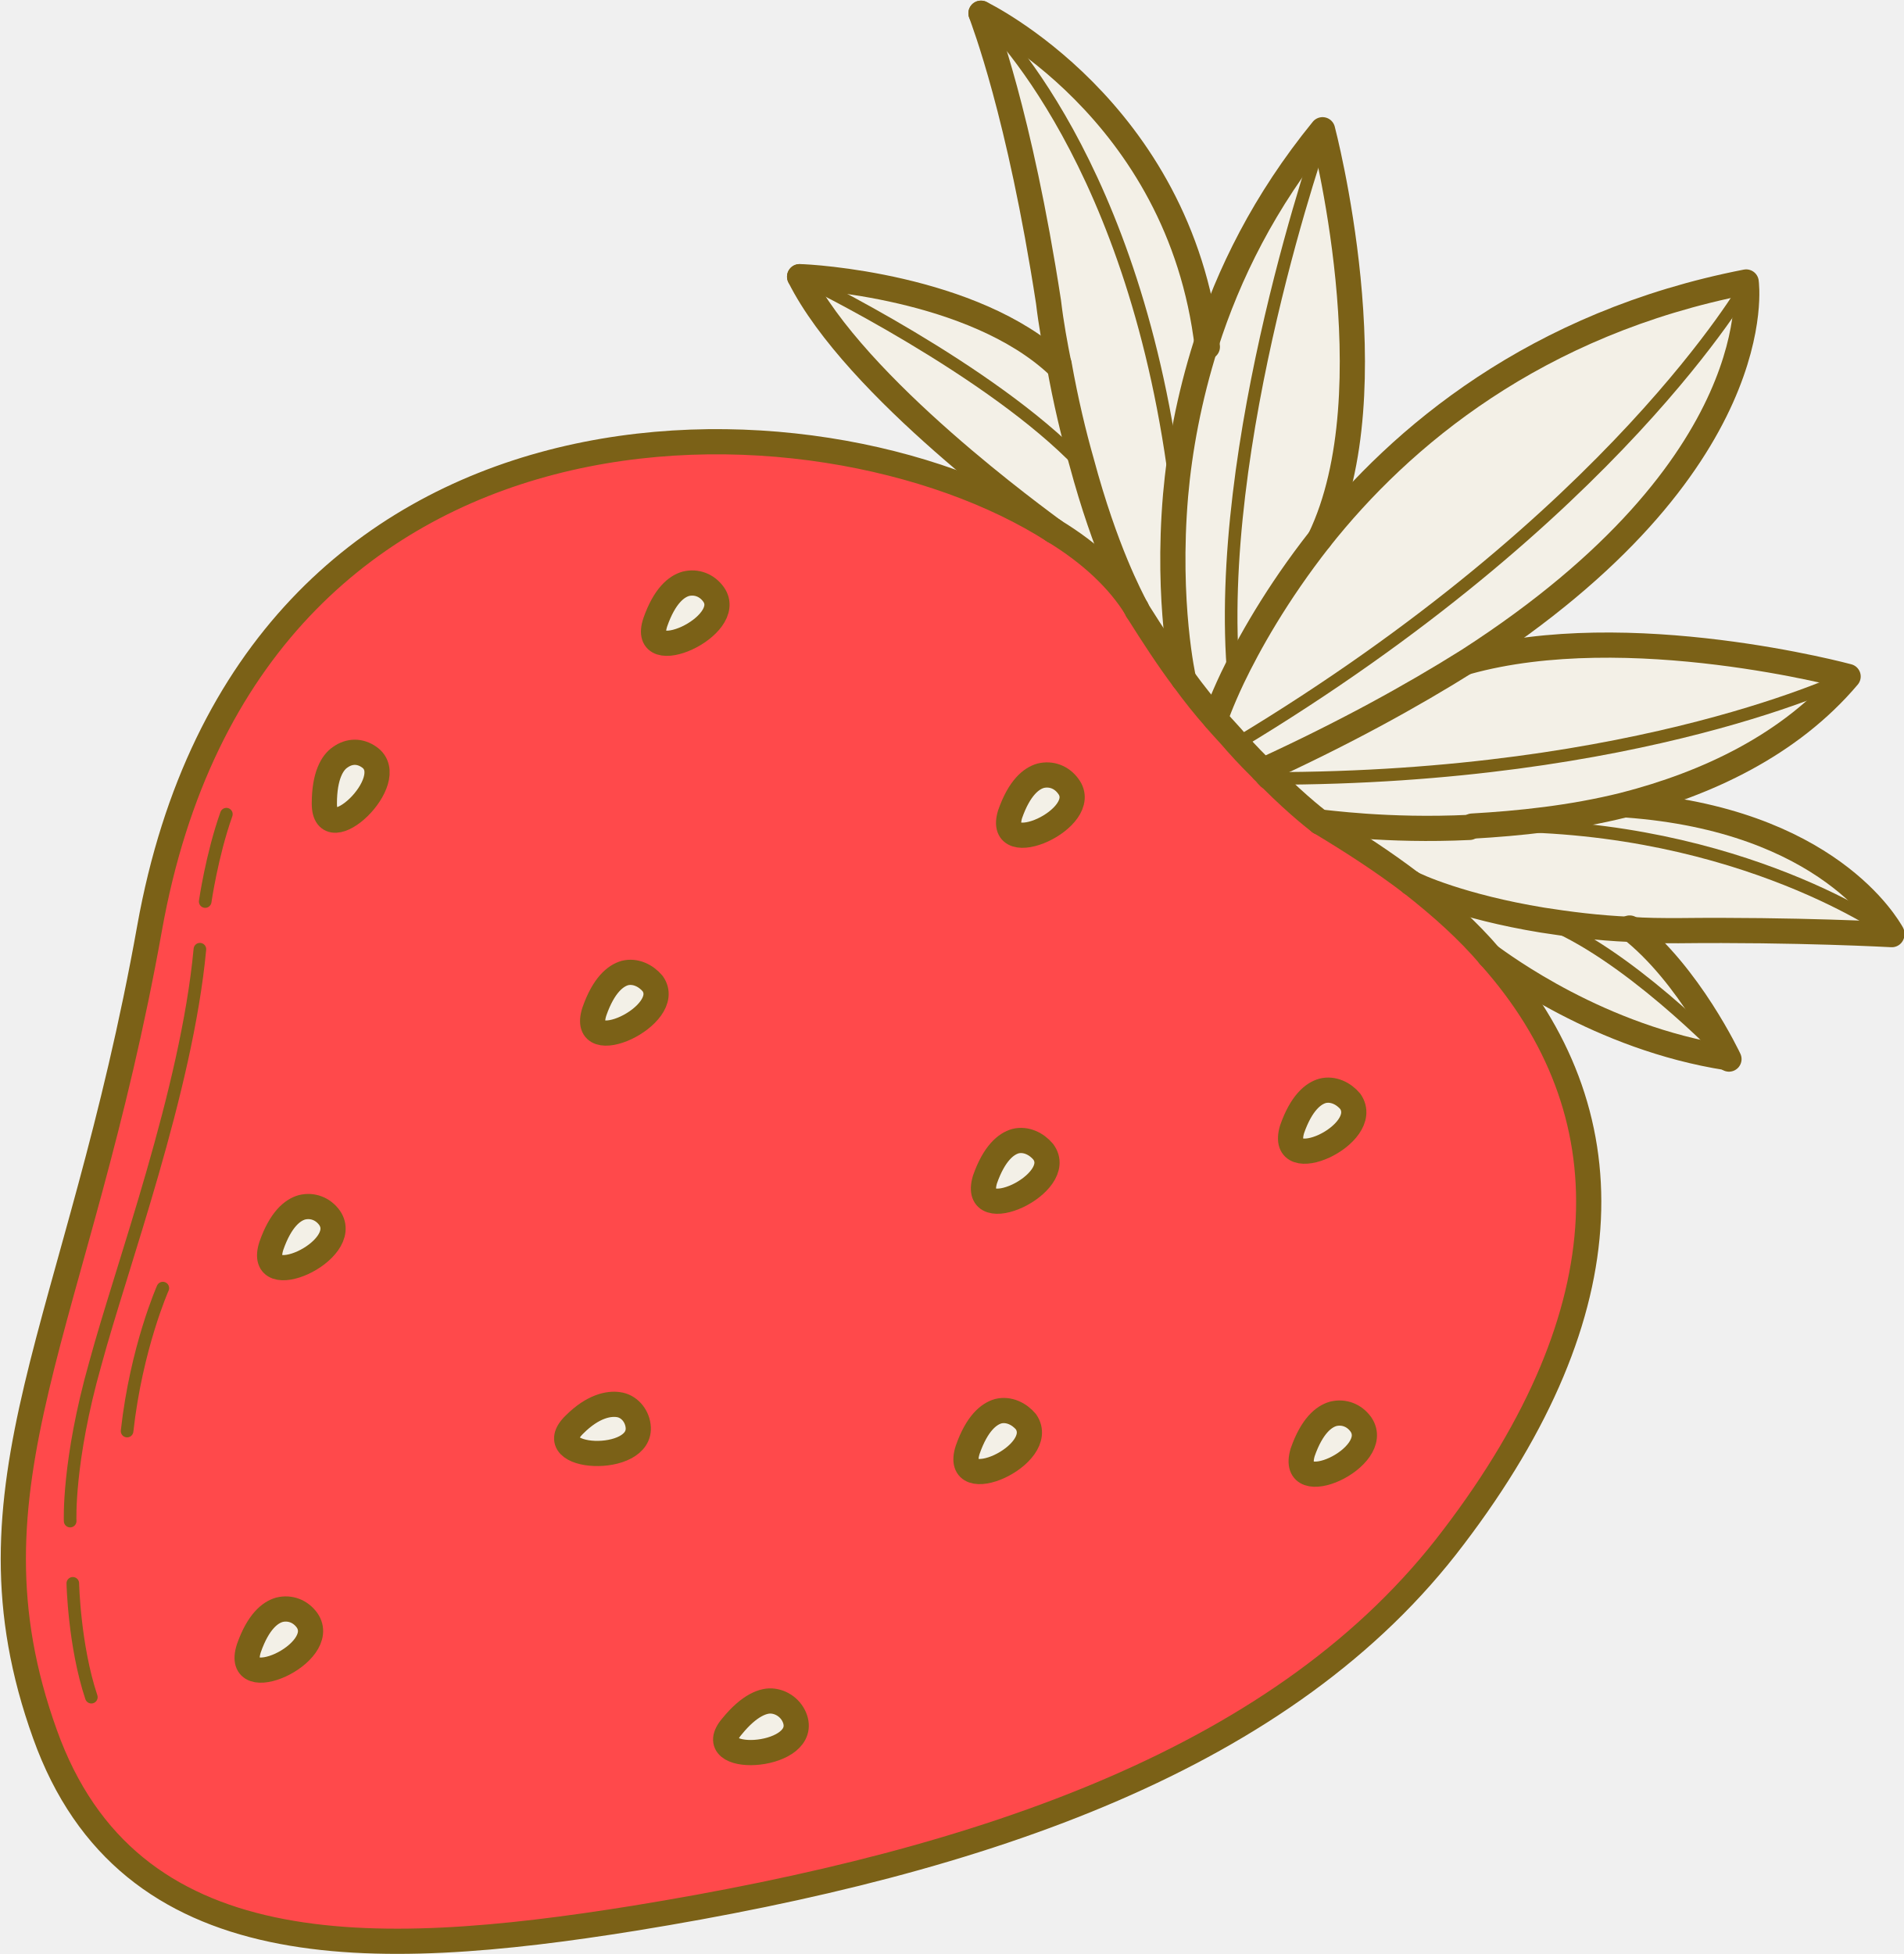
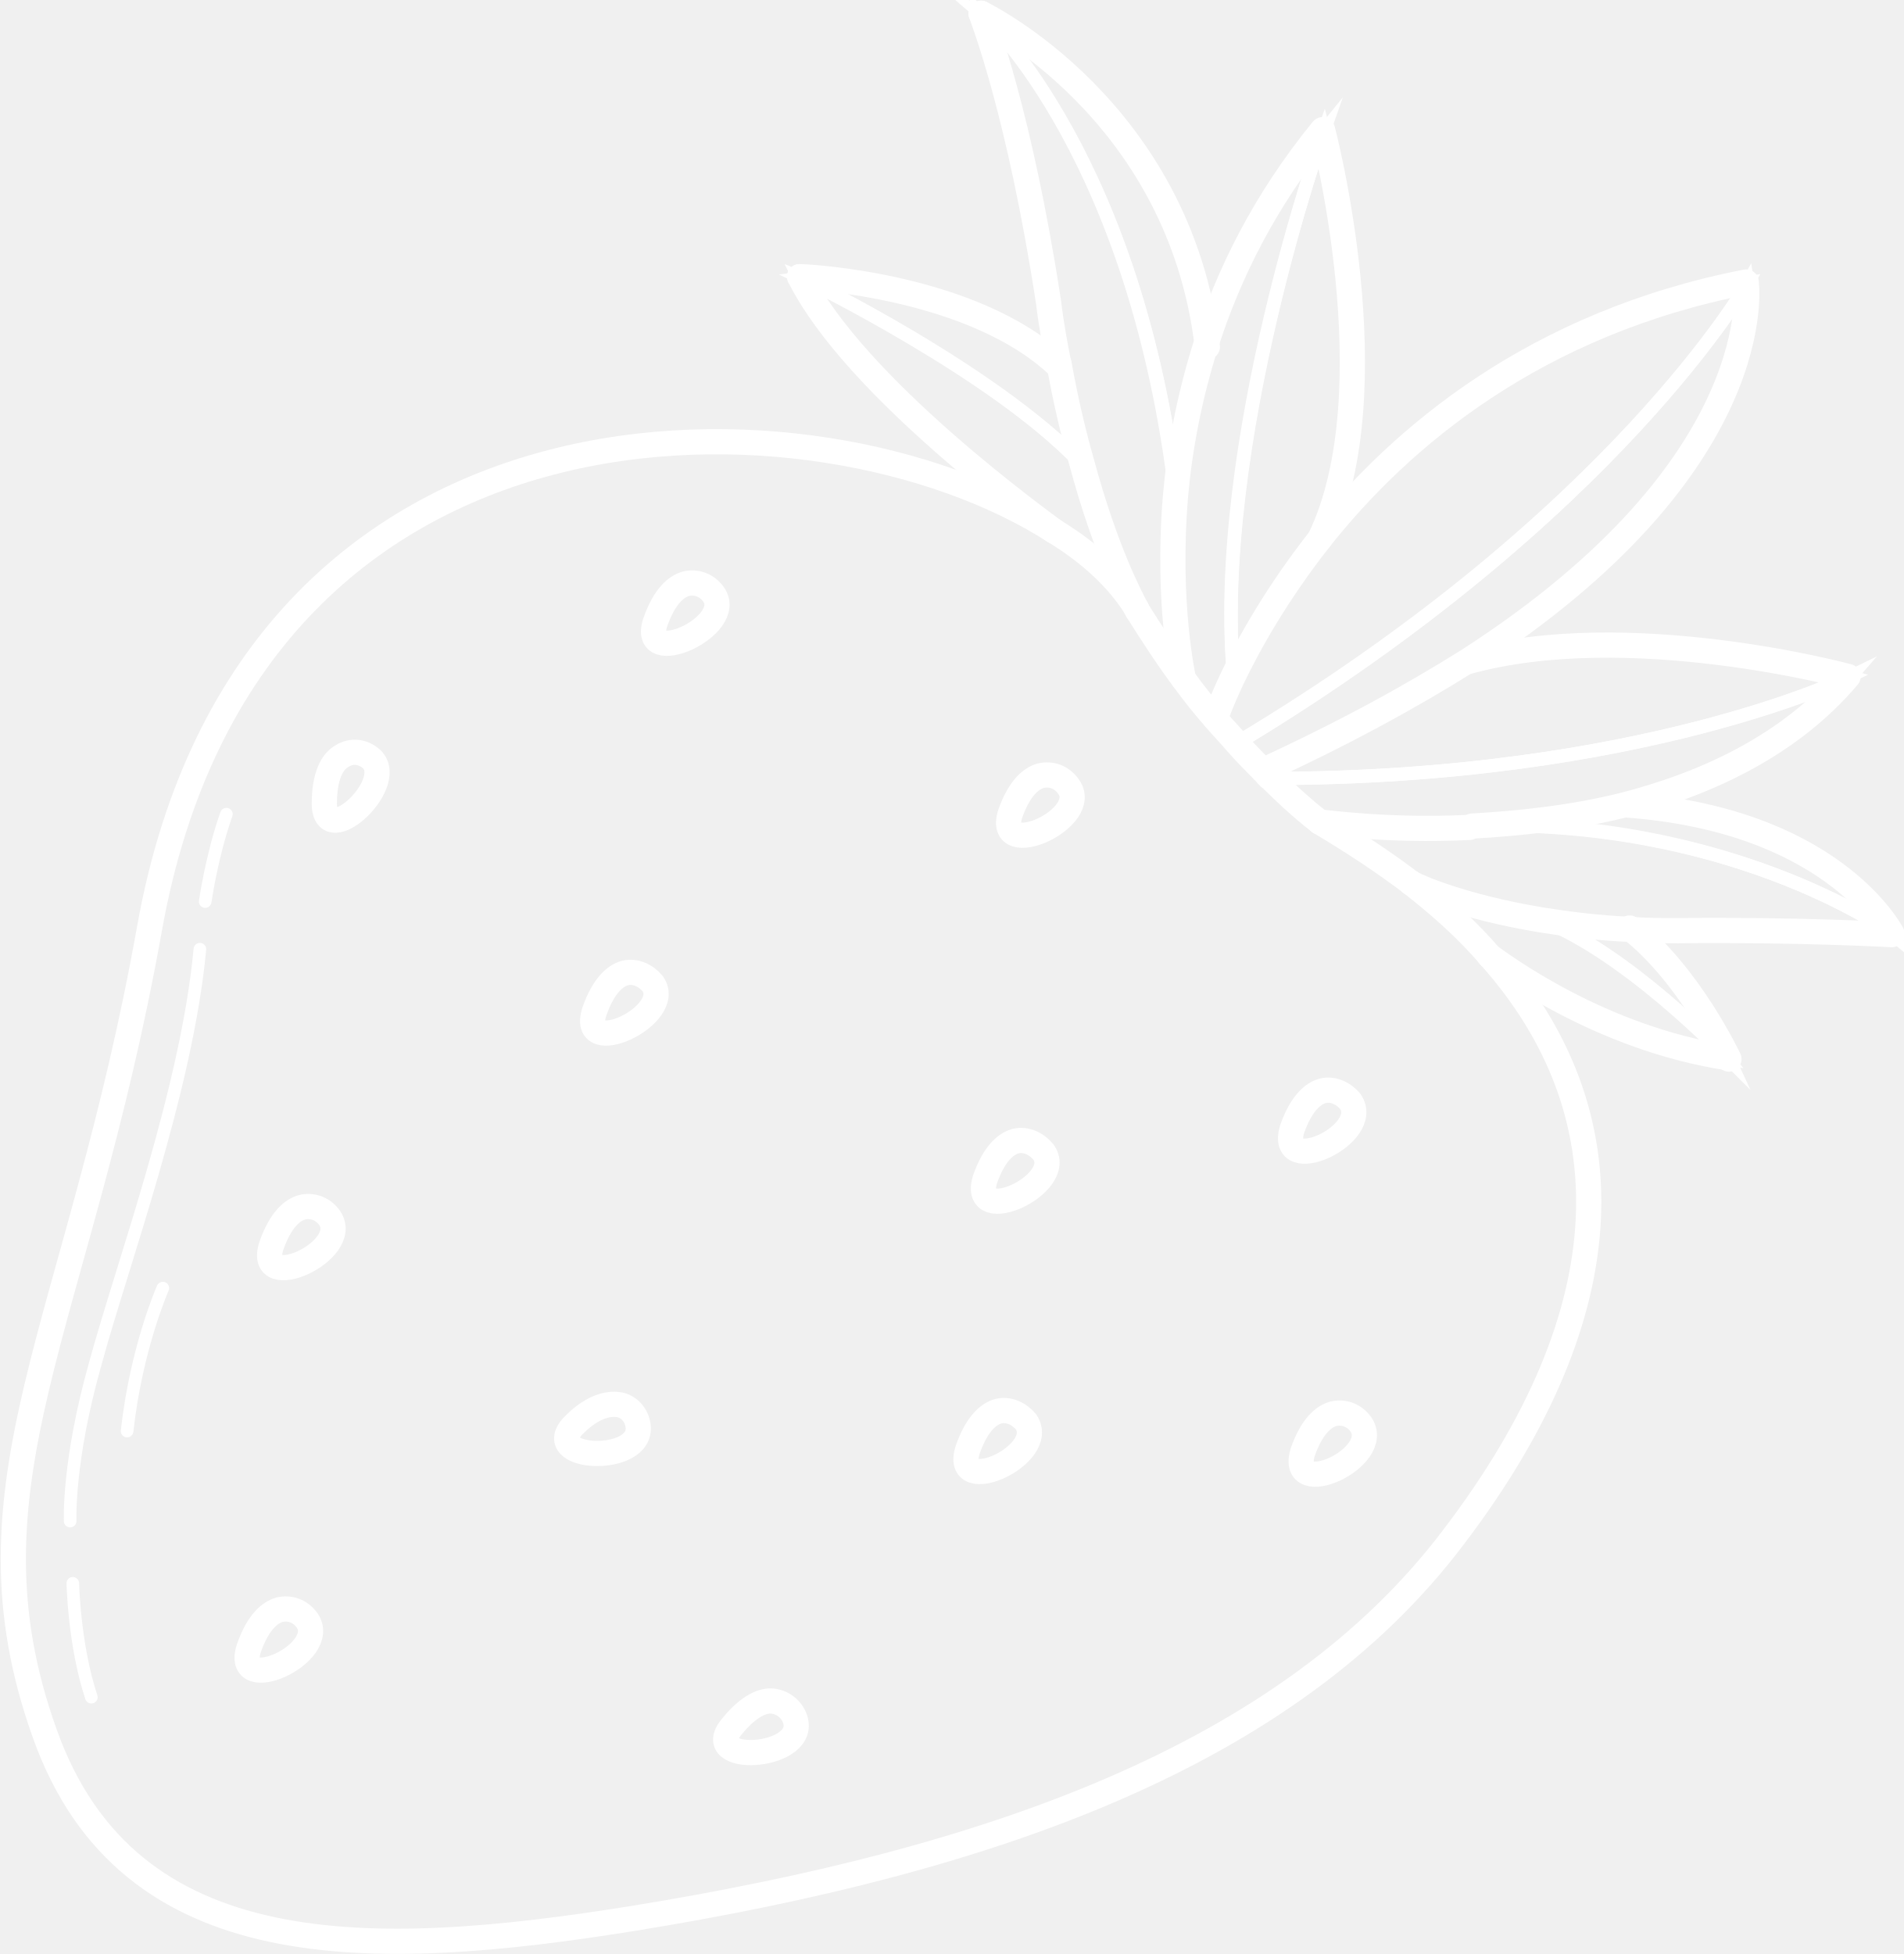
- <svg xmlns="http://www.w3.org/2000/svg" version="1.1" x="0px" y="0px" viewBox="0 0 143.8 147.6" style="enable-background:new 0 0 143.8 147.6;" xml:space="preserve">
+ <svg xmlns="http://www.w3.org/2000/svg" version="1.1" id="圖層_1" x="0px" y="0px" viewBox="0 0 143.8 147.6" style="enable-background:new 0 0 143.8 147.6;" xml:space="preserve">
  <style type="text/css">
- 	.st0{fill:#F3F0E7;}
- 	.st1{clip-path:url(#SVGID_00000146469079145321060470000004006423110887343006_);}
- 	.st2{fill:none;stroke:#7B6117;stroke-width:3.775;stroke-linecap:round;stroke-linejoin:round;stroke-miterlimit:10;}
- 	.st3{fill:#599942;}
- 	.st4{fill:#FF494B;}
- 	.st5{fill:none;stroke:#7B6117;stroke-width:0.952;stroke-linecap:round;stroke-linejoin:round;stroke-miterlimit:10;}
- 	.st6{fill:none;stroke:#7B6117;stroke-width:1.903;stroke-linecap:round;stroke-linejoin:round;stroke-miterlimit:10;}
- 	.st7{fill:#FF7D1D;}
- 	.st8{fill:#FFBF29;}
- 	.st9{fill:none;stroke:#7B6117;stroke-width:0.952;stroke-miterlimit:10;}
- 	.st10{fill:none;stroke:#7B6117;stroke-width:1.903;stroke-miterlimit:10;}
+ 	.st0{fill:none;stroke:#FFFFFF;stroke-miterlimit:10;}
+ 	.st1{fill:none;stroke:#FFFFFF;stroke-width:1.903;stroke-linecap:round;stroke-linejoin:round;stroke-miterlimit:10;}
+ 	.st2{fill:none;stroke:#FFFFFF;stroke-width:0.952;stroke-linecap:round;stroke-linejoin:round;stroke-miterlimit:10;}
</style>
  <g id="BACKGROUND">
</g>
  <g id="OBJECTS">
    <g>
      <g>
-         <path class="st0" d="M142.9,70.5C142.9,70.5,142.9,70.5,142.9,70.5c0,0-7.2-0.4-16.1-0.3c-1.3,0-2.5,0-3.7-0.1     c-2.5-0.1-4.7-0.3-6.6-0.7c-6.1-1-9.5-2.6-9.8-2.8c0,0,0,0,0,0c-2.1-1.6-4.4-3.1-6.9-4.6c0.4,0,5,0.6,11.2,0.3c0.1,0,0.2,0,0.3,0     C130.3,61.8,142.2,70,142.9,70.5z" />
+         <path class="st0" d="M142.9,70.5L142.9,70.5c0,0-7.2-0.4-16.1-0.3c-1.3,0-2.5,0-3.7-0.1c-2.5-0.1-4.7-0.3-6.6-0.7     c-6.1-1-9.5-2.6-9.8-2.8l0,0c-2.1-1.6-4.4-3.1-6.9-4.6c0.4,0,5,0.6,11.2,0.3c0.1,0,0.2,0,0.3,0C130.3,61.8,142.2,70,142.9,70.5z" />
        <path class="st0" d="M122.8,60.8c15.2,1.1,19.8,9.2,20.1,9.7c-0.6-0.5-12.6-8.7-31.6-8.1C114.8,62.3,118.8,61.8,122.8,60.8z" />
        <path class="st0" d="M132,21.4c0,0,2,13.8-21,28.6c-4.3,2.7-9.4,5.5-15.5,8.3c-0.6-0.6-1.3-1.3-2.1-2.2C122,39,132,21.4,132,21.4     z" />
        <path class="st0" d="M132,21.4c0,0-10,17.6-38.6,34.8c-0.5-0.6-1.1-1.2-1.6-1.8c0,0,0.4-1.2,1.3-3.1c1.2-2.5,3.3-6.3,6.6-10.5     C105.9,33.1,116.1,24.5,132,21.4z" />
-         <path class="st0" d="M130.6,80C130.6,80,130.6,80,130.6,80c-0.5-0.5-7.8-8.1-14.1-10.5c1.9,0.3,4.2,0.6,6.6,0.7     C127.6,73.5,130.6,80,130.6,80z" />
-         <path class="st0" d="M122.8,60.8c-4,1-8,1.5-11.5,1.6c-0.1,0-0.2,0-0.3,0c-6.2,0.3-10.8-0.3-11.2-0.3c0,0,0,0,0,0     S98.2,61,96,58.8c28,0,43.8-7.7,43.8-7.7C135.3,56.3,129,59.2,122.8,60.8z" />
+         <path class="st0" d="M130.6,80L130.6,80c-0.5-0.5-7.8-8.1-14.1-10.5c1.9,0.3,4.2,0.6,6.6,0.7C127.6,73.5,130.6,80,130.6,80z" />
+         <path class="st0" d="M122.8,60.8c-4,1-8,1.5-11.5,1.6c-0.1,0-0.2,0-0.3,0c-6.2,0.3-10.8-0.3-11.2-0.3l0,0c0,0-1.6-1.1-3.8-3.3     c28,0,43.8-7.7,43.8-7.7C135.3,56.3,129,59.2,122.8,60.8z" />
        <path class="st0" d="M116.4,69.5c6.3,2.4,13.7,10,14.1,10.5c-9.7-1.5-17-7-17.9-7.6c-1.7-2-3.7-3.8-6-5.6     C106.9,66.8,110.3,68.5,116.4,69.5z" />
        <path class="st0" d="M139.7,51.1c0,0-15.7,7.7-43.8,7.7c-0.2-0.1-0.3-0.3-0.5-0.5c6.1-2.7,11.2-5.5,15.5-8.3     C123.1,46.6,139.7,51.1,139.7,51.1z" />
-         <path class="st4" d="M112.6,72.3c10.2,11.7,10.3,26.6-2.8,43.8c-12.7,16.7-35.5,24.4-61.9,28.8C28,148.2,9.7,148.6,3.3,131     c-6.8-18.9,2.5-30.8,7.9-60.9c7.6-42.4,50.6-41.4,68.3-30c0,0,0,0,0,0c2.7,1.7,4.8,3.7,6.2,5.8c0.1,0.1,0.1,0.2,0.1,0.2     c1.2,1.9,2.3,3.7,3.5,5.2c0.8,1.1,1.6,2.1,2.4,3c0.6,0.7,1.1,1.3,1.6,1.8c0.7,0.8,1.4,1.5,2.1,2.2c0.2,0.2,0.3,0.3,0.5,0.5     c2.2,2.2,3.7,3.3,3.7,3.3s0,0,0,0c2.5,1.4,4.8,3,6.9,4.6c0,0,0,0,0,0C108.9,68.5,110.9,70.3,112.6,72.3z M97.6,85.4     c-1.2,3.6,6.1,0.3,4.3-2.1c-0.5-0.6-1.3-1-2.1-0.8C99.2,82.7,98.3,83.4,97.6,85.4z M98.4,109.8c-1.2,3.6,6.1,0.3,4.4-2.1     c-0.5-0.7-1.3-1-2.1-0.8C100,107.1,99.1,107.8,98.4,109.8z M76.4,61.5c-1.2,3.6,6.1,0.3,4.3-2.1c-0.5-0.7-1.3-1-2.1-0.8     C77.9,58.8,77,59.5,76.4,61.5z M74.5,89.1c-1.2,3.6,6.1,0.3,4.4-2.1c-0.5-0.6-1.3-1-2.1-0.8C76,86.4,75.1,87.1,74.5,89.1z      M73.1,109.6c-1.2,3.6,6.1,0.3,4.4-2.1c-0.5-0.6-1.3-1-2.1-0.8C74.7,106.9,73.8,107.6,73.1,109.6z M49.6,47     c-1.2,3.6,6.1,0.3,4.3-2.1c-0.5-0.7-1.3-1-2.1-0.8C51.1,44.3,50.2,45,49.6,47z M55.3,130.4c-2.4,2.9,5.6,2.5,4.8-0.4     c-0.2-0.8-0.9-1.4-1.7-1.5C57.7,128.4,56.6,128.8,55.3,130.4z M44.9,76.4c-1.2,3.6,6.1,0.3,4.3-2.1c-0.5-0.6-1.3-1-2.1-0.8     C46.5,73.7,45.6,74.5,44.9,76.4z M48.2,107.7c-0.1-0.8-0.7-1.5-1.5-1.6c-0.7-0.1-1.9,0.1-3.3,1.5     C40.6,110.3,48.6,110.7,48.2,107.7z M24.5,60.6c0.1,3.8,5.9-1.7,3.4-3.4c-0.7-0.5-1.5-0.5-2.2,0C25,57.6,24.4,58.5,24.5,60.6z      M20.5,94.2c-1.2,3.6,6.1,0.3,4.3-2.1c-0.5-0.7-1.3-1-2.1-0.8C22.1,91.5,21.2,92.2,20.5,94.2z M18.8,124.5     c-1.2,3.6,6.1,0.3,4.4-2.1c-0.5-0.7-1.3-1-2.1-0.8C20.3,121.9,19.5,122.6,18.8,124.5z" />
+         <path class="st0" d="M112.6,72.3c10.2,11.7,10.3,26.6-2.8,43.8c-12.7,16.7-35.5,24.4-61.9,28.8C28,148.2,9.7,148.6,3.3,131     c-6.8-18.9,2.5-30.8,7.9-60.9c7.6-42.4,50.6-41.4,68.3-30l0,0c2.7,1.7,4.8,3.7,6.2,5.8c0.1,0.1,0.1,0.2,0.1,0.2     c1.2,1.9,2.3,3.7,3.5,5.2c0.8,1.1,1.6,2.1,2.4,3c0.6,0.7,1.1,1.3,1.6,1.8c0.7,0.8,1.4,1.5,2.1,2.2c0.2,0.2,0.3,0.3,0.5,0.5     c2.2,2.2,3.7,3.3,3.7,3.3l0,0c2.5,1.4,4.8,3,6.9,4.6l0,0C108.9,68.5,110.9,70.3,112.6,72.3z M97.6,85.4c-1.2,3.6,6.1,0.3,4.3-2.1     c-0.5-0.6-1.3-1-2.1-0.8C99.2,82.7,98.3,83.4,97.6,85.4z M98.4,109.8c-1.2,3.6,6.1,0.3,4.4-2.1c-0.5-0.7-1.3-1-2.1-0.8     C100,107.1,99.1,107.8,98.4,109.8z M76.4,61.5c-1.2,3.6,6.1,0.3,4.3-2.1c-0.5-0.7-1.3-1-2.1-0.8C77.9,58.8,77,59.5,76.4,61.5z      M74.5,89.1c-1.2,3.6,6.1,0.3,4.4-2.1c-0.5-0.6-1.3-1-2.1-0.8C76,86.4,75.1,87.1,74.5,89.1z M73.1,109.6     c-1.2,3.6,6.1,0.3,4.4-2.1c-0.5-0.6-1.3-1-2.1-0.8C74.7,106.9,73.8,107.6,73.1,109.6z M49.6,47c-1.2,3.6,6.1,0.3,4.3-2.1     c-0.5-0.7-1.3-1-2.1-0.8C51.1,44.3,50.2,45,49.6,47z M55.3,130.4c-2.4,2.9,5.6,2.5,4.8-0.4c-0.2-0.8-0.9-1.4-1.7-1.5     C57.7,128.4,56.6,128.8,55.3,130.4z M44.9,76.4c-1.2,3.6,6.1,0.3,4.3-2.1c-0.5-0.6-1.3-1-2.1-0.8C46.5,73.7,45.6,74.5,44.9,76.4z      M48.2,107.7c-0.1-0.8-0.7-1.5-1.5-1.6c-0.7-0.1-1.9,0.1-3.3,1.5C40.6,110.3,48.6,110.7,48.2,107.7z M24.5,60.6     c0.1,3.8,5.9-1.7,3.4-3.4c-0.7-0.5-1.5-0.5-2.2,0C25,57.6,24.4,58.5,24.5,60.6z M20.5,94.2c-1.2,3.6,6.1,0.3,4.3-2.1     c-0.5-0.7-1.3-1-2.1-0.8C22.1,91.5,21.2,92.2,20.5,94.2z M18.8,124.5c-1.2,3.6,6.1,0.3,4.4-2.1c-0.5-0.7-1.3-1-2.1-0.8     C20.3,121.9,19.5,122.6,18.8,124.5z" />
        <path class="st0" d="M100,9.9c0,0,5.2,19.7-0.2,30.9c-3.3,4.1-5.4,7.9-6.6,10.5C91.5,33.6,100,9.9,100,9.9z" />
        <path class="st0" d="M100,9.9c0,0-8.4,23.7-6.8,41.4c-0.9,1.9-1.3,3.1-1.3,3.1c-0.8-0.9-1.6-1.9-2.4-3c0,0-1.3-5.7-0.6-13.9     c0.3-3.4,1-7.3,2.3-11.4C92.9,20.9,95.6,15.3,100,9.9z" />
        <path class="st0" d="M102,83.2c1.7,2.4-5.5,5.8-4.3,2.1c0.7-2,1.5-2.7,2.3-2.9C100.7,82.2,101.5,82.6,102,83.2z" />
-         <path class="st0" d="M74.1,1c0,0,15,7.2,17.1,25.2c-1.3,4.1-2,7.9-2.3,11.4C85.9,12.1,74.8,1.6,74.1,1C74.1,1,74.1,1,74.1,1z" />
+         <path class="st0" d="M74.1,1c0,0,15,7.2,17.1,25.2c-1.3,4.1-2,7.9-2.3,11.4C85.9,12.1,74.8,1.6,74.1,1L74.1,1z" />
        <path class="st0" d="M102.8,107.6c1.7,2.4-5.5,5.7-4.4,2.1c0.7-2,1.5-2.7,2.3-2.9C101.5,106.7,102.3,107,102.8,107.6z" />
        <path class="st0" d="M74.1,1c0.7,0.6,11.7,11.1,14.7,36.5c-0.8,8.2,0.6,13.9,0.6,13.9c-1.2-1.6-2.3-3.3-3.5-5.2     c0,0,0-0.1-0.1-0.2c-0.4-0.8-2.3-4.3-4.1-11c-0.6-2.1-1.2-4.6-1.7-7.4l0,0c-0.3-1.5-0.6-3.1-0.8-4.8C77,8.5,74.3,1.6,74.1,1z" />
-         <path class="st0" d="M81.6,34.9c1.8,6.7,3.7,10.2,4.1,11c-1.3-2.1-3.4-4.1-6.2-5.8c0,0,0,0,0,0c-0.9-0.6-15-10.8-19.2-19.2     c0,0,0,0,0,0C61.3,21.3,74.9,28,81.6,34.9z" />
-         <path class="st0" d="M80,27.6c0.5,2.8,1.1,5.2,1.7,7.4c-6.7-6.9-20.4-13.6-21.2-14C61.2,20.9,73.6,21.6,80,27.6L80,27.6z" />
+         <path class="st0" d="M81.6,34.9c1.8,6.7,3.7,10.2,4.1,11c-1.3-2.1-3.4-4.1-6.2-5.8l0,0c-0.9-0.6-15-10.8-19.2-19.2l0,0     C61.3,21.3,74.9,28,81.6,34.9z" />
+         <path class="st0" d="M80,27.6c0.5,2.8,1.1,5.2,1.7,7.4C75,28.1,61.3,21.4,60.5,21C61.2,20.9,73.6,21.6,80,27.6L80,27.6z" />
        <path class="st0" d="M80.7,59.4c1.8,2.4-5.5,5.7-4.3,2.1c0.7-2,1.5-2.7,2.3-2.9C79.4,58.4,80.2,58.7,80.7,59.4z" />
        <path class="st0" d="M78.8,87c1.7,2.4-5.5,5.8-4.4,2.1c0.7-2,1.5-2.7,2.3-2.9C77.5,86,78.3,86.4,78.8,87z" />
        <path class="st0" d="M77.5,107.4c1.7,2.4-5.5,5.8-4.4,2.1c0.7-2,1.5-2.7,2.3-2.9C76.1,106.5,77,106.8,77.5,107.4z" />
        <path class="st0" d="M53.9,44.9c1.7,2.4-5.5,5.7-4.3,2.1c0.7-2,1.5-2.7,2.3-2.9C52.6,43.9,53.4,44.2,53.9,44.9z" />
        <path class="st0" d="M60.1,130c0.8,2.9-7.2,3.4-4.8,0.4c1.3-1.6,2.4-2,3.1-1.9C59.2,128.6,59.9,129.2,60.1,130z" />
        <path class="st0" d="M49.3,74.3c1.7,2.4-5.5,5.8-4.3,2.1c0.6-2,1.5-2.7,2.3-2.9C48,73.3,48.8,73.7,49.3,74.3z" />
        <path class="st0" d="M46.7,106.1c0.8,0.2,1.4,0.8,1.5,1.6c0.4,3-7.5,2.6-4.8-0.1C44.8,106.1,45.9,105.9,46.7,106.1z" />
        <path class="st0" d="M27.9,57.2c2.5,1.7-3.3,7.2-3.4,3.4c0-2.1,0.6-3,1.2-3.5C26.3,56.6,27.2,56.7,27.9,57.2z" />
        <path class="st0" d="M24.9,92c1.7,2.4-5.5,5.7-4.3,2.1c0.7-2,1.5-2.7,2.3-2.9C23.6,91,24.4,91.4,24.9,92z" />
        <path class="st0" d="M23.2,122.4c1.7,2.4-5.5,5.7-4.4,2.1c0.7-2,1.5-2.7,2.3-2.9C21.8,121.4,22.7,121.8,23.2,122.4z" />
      </g>
      <g>
-         <path class="st6" d="M106.6,66.7c-2.1-1.6-4.4-3.1-6.9-4.6" />
-         <path class="st6" d="M79.6,40.1c-17.8-11.4-60.7-12.4-68.3,30c-5.4,30.2-14.7,42-7.9,60.9c6.3,17.6,24.6,17.1,44.5,13.9     c26.5-4.3,49.3-12.1,61.9-28.8c13.1-17.2,13.1-32.2,2.8-43.8c-1.7-2-3.7-3.8-6-5.6" />
-         <path class="st6" d="M85.8,45.9c-1.3-2.1-3.4-4.1-6.2-5.8" />
-         <path class="st6" d="M99.7,62.1c0,0-1.5-1.1-3.7-3.3c-0.2-0.1-0.3-0.3-0.5-0.5c-0.6-0.6-1.3-1.3-2.1-2.2     c-0.5-0.6-1.1-1.2-1.6-1.8c-0.8-0.9-1.6-1.9-2.4-3c-1.2-1.6-2.3-3.3-3.5-5.2" />
-         <path class="st6" d="M91.8,54.3c0,0,0.4-1.2,1.3-3.1c1.2-2.5,3.3-6.3,6.6-10.5c6.1-7.7,16.3-16.3,32.2-19.4c0,0,2,13.8-21,28.6     c-4.3,2.7-9.4,5.5-15.5,8.3l0,0" />
-         <path class="st6" d="M89.4,51.3c0,0-1.3-5.7-0.6-13.9c0.3-3.4,1-7.3,2.3-11.4c1.7-5.3,4.4-10.8,8.8-16.2c0,0,5.2,19.7-0.2,30.9" />
-         <path class="st6" d="M74.1,1c0,0,15,7.2,17.1,25.2" />
-         <path class="st6" d="M80,27.6c-0.3-1.5-0.6-3.1-0.8-4.8C77,8.5,74.3,1.6,74.1,1" />
-         <path class="st6" d="M85.9,46.1c0,0,0-0.1-0.1-0.2c-0.4-0.8-2.3-4.3-4.1-11c-0.6-2.1-1.2-4.6-1.7-7.4" />
-         <path class="st6" d="M60.4,20.9c0.8,0,13.1,0.7,19.5,6.7l0,0" />
-         <path class="st6" d="M79.6,40.1C79.6,40.1,79.6,40.1,79.6,40.1c-0.9-0.7-15-10.8-19.2-19.2" />
-         <path class="st6" d="M111.2,62.4c3.5-0.2,7.5-0.6,11.5-1.6c6.2-1.6,12.5-4.5,16.9-9.7c0,0-16.6-4.5-28.8-1.1" />
-         <path class="st6" d="M99.7,62.1C99.7,62.1,99.7,62.1,99.7,62.1c0.4,0,5,0.7,11.3,0.4" />
-         <path class="st6" d="M142.9,70.5c-0.3-0.5-4.8-8.6-20.1-9.7c0,0,0,0,0,0" />
-         <path class="st6" d="M106.6,66.7C106.6,66.7,106.6,66.7,106.6,66.7c0.3,0.2,3.8,1.8,9.9,2.8c1.9,0.3,4.2,0.6,6.6,0.7     c1.2,0.1,2.4,0.1,3.7,0.1c8.9-0.1,16.1,0.3,16.1,0.3" />
-         <path class="st6" d="M130.6,80c0,0-3-6.4-7.5-9.9" />
-         <path class="st6" d="M112.5,72.2C112.5,72.2,112.6,72.3,112.5,72.2c1,0.7,8.3,6.2,18,7.7" />
-         <path class="st6" d="M24.9,92c-0.5-0.7-1.3-1-2.1-0.8c-0.7,0.2-1.6,0.9-2.3,2.9C19.3,97.8,26.6,94.5,24.9,92z" />
-         <path class="st6" d="M102.8,107.6c-0.5-0.7-1.3-1-2.1-0.8c-0.7,0.2-1.6,0.9-2.3,2.9C97.3,113.4,104.5,110.1,102.8,107.6z" />
-         <path class="st6" d="M53.9,44.9c-0.5-0.7-1.3-1-2.1-0.8c-0.7,0.2-1.6,0.9-2.3,2.9C48.3,50.6,55.6,47.3,53.9,44.9z" />
-         <path class="st6" d="M77.5,107.4c-0.5-0.6-1.3-1-2.1-0.8c-0.7,0.2-1.6,0.9-2.3,2.9C71.9,113.2,79.2,109.9,77.5,107.4z" />
-         <path class="st6" d="M78.8,87c-0.5-0.6-1.3-1-2.1-0.8c-0.7,0.2-1.6,0.9-2.3,2.9C73.3,92.8,80.6,89.4,78.8,87z" />
-         <path class="st6" d="M102,83.2c-0.5-0.6-1.3-1-2.1-0.8c-0.7,0.2-1.6,0.9-2.3,2.9C96.5,89,103.7,85.7,102,83.2z" />
-         <path class="st6" d="M80.7,59.4c-0.5-0.7-1.3-1-2.1-0.8c-0.7,0.2-1.6,0.9-2.3,2.9C75.2,65.1,82.5,61.8,80.7,59.4z" />
-         <path class="st6" d="M49.3,74.3c-0.5-0.6-1.3-1-2.1-0.8c-0.7,0.2-1.6,0.9-2.3,2.9C43.7,80.1,51,76.7,49.3,74.3z" />
-         <path class="st6" d="M48.2,107.7c-0.1-0.8-0.7-1.5-1.5-1.6c-0.7-0.1-1.9,0.1-3.3,1.5C40.6,110.3,48.6,110.7,48.2,107.7z" />
-         <path class="st6" d="M60.1,130c-0.2-0.8-0.9-1.4-1.7-1.5c-0.7-0.1-1.8,0.3-3.1,1.9C52.8,133.3,60.8,132.9,60.1,130z" />
-         <path class="st6" d="M23.2,122.4c-0.5-0.7-1.3-1-2.1-0.8c-0.7,0.2-1.6,0.9-2.3,2.9C17.6,128.2,24.9,124.9,23.2,122.4z" />
-         <path class="st6" d="M27.9,57.2c-0.7-0.5-1.5-0.5-2.2,0c-0.6,0.4-1.2,1.4-1.2,3.5C24.5,64.4,30.3,58.9,27.9,57.2z" />
-         <path class="st5" d="M100,9.9c0,0-8.4,23.7-6.8,41.4" />
-         <path class="st5" d="M74.1,1C74.1,1,74.1,1,74.1,1c0.7,0.6,11.8,11.2,14.8,36.5" />
-         <path class="st5" d="M60.4,20.9C60.4,20.9,60.4,20.9,60.4,20.9c0.9,0.4,14.5,7.1,21.2,14.1" />
-         <path class="st5" d="M132,21.4c0,0-10,17.6-38.6,34.8" />
-         <path class="st5" d="M139.7,51.1c0,0-15.7,7.7-43.8,7.7l0,0" />
-         <path class="st5" d="M142.9,70.5C142.9,70.5,142.9,70.5,142.9,70.5c-0.7-0.5-12.6-8.7-31.6-8.1c-0.1,0-0.2,0-0.3,0" />
-         <path class="st5" d="M130.6,80C130.6,80,130.6,80,130.6,80c-0.5-0.5-7.8-8.1-14.1-10.5" />
-         <path class="st5" d="M5.3,114.9c0,0-0.2-4.5,1.9-11.9c2-7.4,6.9-20.6,7.9-31.3" />
-         <path class="st5" d="M5.5,119.6c0,0,0.1,4.7,1.4,8.6" />
-         <path class="st5" d="M15.5,68.1c0,0,0.5-3.5,1.6-6.6" />
-         <path class="st5" d="M12.3,97.3c0,0-2,4.5-2.7,10.8" />
+         <path class="st1" d="M106.6,66.7c-2.1-1.6-4.4-3.1-6.9-4.6" />
+         <path class="st1" d="M79.6,40.1c-17.8-11.4-60.7-12.4-68.3,30c-5.4,30.2-14.7,42-7.9,60.9c6.3,17.6,24.6,17.1,44.5,13.9     c26.5-4.3,49.3-12.1,61.9-28.8c13.1-17.2,13.1-32.2,2.8-43.8c-1.7-2-3.7-3.8-6-5.6" />
+         <path class="st1" d="M85.8,45.9c-1.3-2.1-3.4-4.1-6.2-5.8" />
+         <path class="st1" d="M99.7,62.1c0,0-1.5-1.1-3.7-3.3c-0.2-0.1-0.3-0.3-0.5-0.5c-0.6-0.6-1.3-1.3-2.1-2.2     c-0.5-0.6-1.1-1.2-1.6-1.8c-0.8-0.9-1.6-1.9-2.4-3c-1.2-1.6-2.3-3.3-3.5-5.2" />
+         <path class="st1" d="M91.8,54.3c0,0,0.4-1.2,1.3-3.1c1.2-2.5,3.3-6.3,6.6-10.5c6.1-7.7,16.3-16.3,32.2-19.4c0,0,2,13.8-21,28.6     c-4.3,2.7-9.4,5.5-15.5,8.3l0,0" />
+         <path class="st1" d="M89.4,51.3c0,0-1.3-5.7-0.6-13.9c0.3-3.4,1-7.3,2.3-11.4c1.7-5.3,4.4-10.8,8.8-16.2c0,0,5.2,19.7-0.2,30.9" />
+         <path class="st1" d="M74.1,1c0,0,15,7.2,17.1,25.2" />
+         <path class="st1" d="M80,27.6c-0.3-1.5-0.6-3.1-0.8-4.8C77,8.5,74.3,1.6,74.1,1" />
+         <path class="st1" d="M85.9,46.1c0,0,0-0.1-0.1-0.2c-0.4-0.8-2.3-4.3-4.1-11c-0.6-2.1-1.2-4.6-1.7-7.4" />
+         <path class="st1" d="M60.4,20.9c0.8,0,13.1,0.7,19.5,6.7l0,0" />
+         <path class="st1" d="M79.6,40.1L79.6,40.1c-0.9-0.7-15-10.8-19.2-19.2" />
+         <path class="st1" d="M111.2,62.4c3.5-0.2,7.5-0.6,11.5-1.6c6.2-1.6,12.5-4.5,16.9-9.7c0,0-16.6-4.5-28.8-1.1" />
+         <path class="st1" d="M99.7,62.1L99.7,62.1c0.4,0,5,0.7,11.3,0.4" />
+         <path class="st1" d="M142.9,70.5c-0.3-0.5-4.8-8.6-20.1-9.7l0,0" />
+         <path class="st1" d="M106.6,66.7L106.6,66.7c0.3,0.2,3.8,1.8,9.9,2.8c1.9,0.3,4.2,0.6,6.6,0.7c1.2,0.1,2.4,0.1,3.7,0.1     c8.9-0.1,16.1,0.3,16.1,0.3" />
+         <path class="st1" d="M130.6,80c0,0-3-6.4-7.5-9.9" />
+         <path class="st1" d="M112.5,72.2C112.5,72.2,112.6,72.3,112.5,72.2c1,0.7,8.3,6.2,18,7.7" />
+         <path class="st1" d="M24.9,92c-0.5-0.7-1.3-1-2.1-0.8c-0.7,0.2-1.6,0.9-2.3,2.9C19.3,97.8,26.6,94.5,24.9,92z" />
+         <path class="st1" d="M102.8,107.6c-0.5-0.7-1.3-1-2.1-0.8c-0.7,0.2-1.6,0.9-2.3,2.9C97.3,113.4,104.5,110.1,102.8,107.6z" />
+         <path class="st1" d="M53.9,44.9c-0.5-0.7-1.3-1-2.1-0.8c-0.7,0.2-1.6,0.9-2.3,2.9C48.3,50.6,55.6,47.3,53.9,44.9z" />
+         <path class="st1" d="M77.5,107.4c-0.5-0.6-1.3-1-2.1-0.8c-0.7,0.2-1.6,0.9-2.3,2.9C71.9,113.2,79.2,109.9,77.5,107.4z" />
+         <path class="st1" d="M78.8,87c-0.5-0.6-1.3-1-2.1-0.8c-0.7,0.2-1.6,0.9-2.3,2.9C73.3,92.8,80.6,89.4,78.8,87z" />
+         <path class="st1" d="M102,83.2c-0.5-0.6-1.3-1-2.1-0.8c-0.7,0.2-1.6,0.9-2.3,2.9C96.5,89,103.7,85.7,102,83.2z" />
+         <path class="st1" d="M80.7,59.4c-0.5-0.7-1.3-1-2.1-0.8c-0.7,0.2-1.6,0.9-2.3,2.9C75.2,65.1,82.5,61.8,80.7,59.4z" />
+         <path class="st1" d="M49.3,74.3c-0.5-0.6-1.3-1-2.1-0.8c-0.7,0.2-1.6,0.9-2.3,2.9C43.7,80.1,51,76.7,49.3,74.3z" />
+         <path class="st1" d="M48.2,107.7c-0.1-0.8-0.7-1.5-1.5-1.6c-0.7-0.1-1.9,0.1-3.3,1.5C40.6,110.3,48.6,110.7,48.2,107.7z" />
+         <path class="st1" d="M60.1,130c-0.2-0.8-0.9-1.4-1.7-1.5c-0.7-0.1-1.8,0.3-3.1,1.9C52.8,133.3,60.8,132.9,60.1,130z" />
+         <path class="st1" d="M23.2,122.4c-0.5-0.7-1.3-1-2.1-0.8c-0.7,0.2-1.6,0.9-2.3,2.9C17.6,128.2,24.9,124.9,23.2,122.4z" />
+         <path class="st1" d="M27.9,57.2c-0.7-0.5-1.5-0.5-2.2,0c-0.6,0.4-1.2,1.4-1.2,3.5C24.5,64.4,30.3,58.9,27.9,57.2z" />
+         <path class="st2" d="M100,9.9c0,0-8.4,23.7-6.8,41.4" />
+         <path class="st2" d="M74.1,1L74.1,1c0.7,0.6,11.8,11.2,14.8,36.5" />
+         <path class="st2" d="M60.4,20.9L60.4,20.9C61.3,21.3,74.9,28,81.6,35" />
+         <path class="st2" d="M132,21.4c0,0-10,17.6-38.6,34.8" />
+         <path class="st2" d="M139.7,51.1c0,0-15.7,7.7-43.8,7.7l0,0" />
+         <path class="st2" d="M142.9,70.5L142.9,70.5c-0.7-0.5-12.6-8.7-31.6-8.1c-0.1,0-0.2,0-0.3,0" />
+         <path class="st2" d="M130.6,80L130.6,80c-0.5-0.5-7.8-8.1-14.1-10.5" />
+         <path class="st2" d="M5.3,114.9c0,0-0.2-4.5,1.9-11.9c2-7.4,6.9-20.6,7.9-31.3" />
+         <path class="st2" d="M5.5,119.6c0,0,0.1,4.7,1.4,8.6" />
+         <path class="st2" d="M15.5,68.1c0,0,0.5-3.5,1.6-6.6" />
+         <path class="st2" d="M12.3,97.3c0,0-2,4.5-2.7,10.8" />
      </g>
    </g>
  </g>
  <g id="TEXTS">
</g>
</svg>
